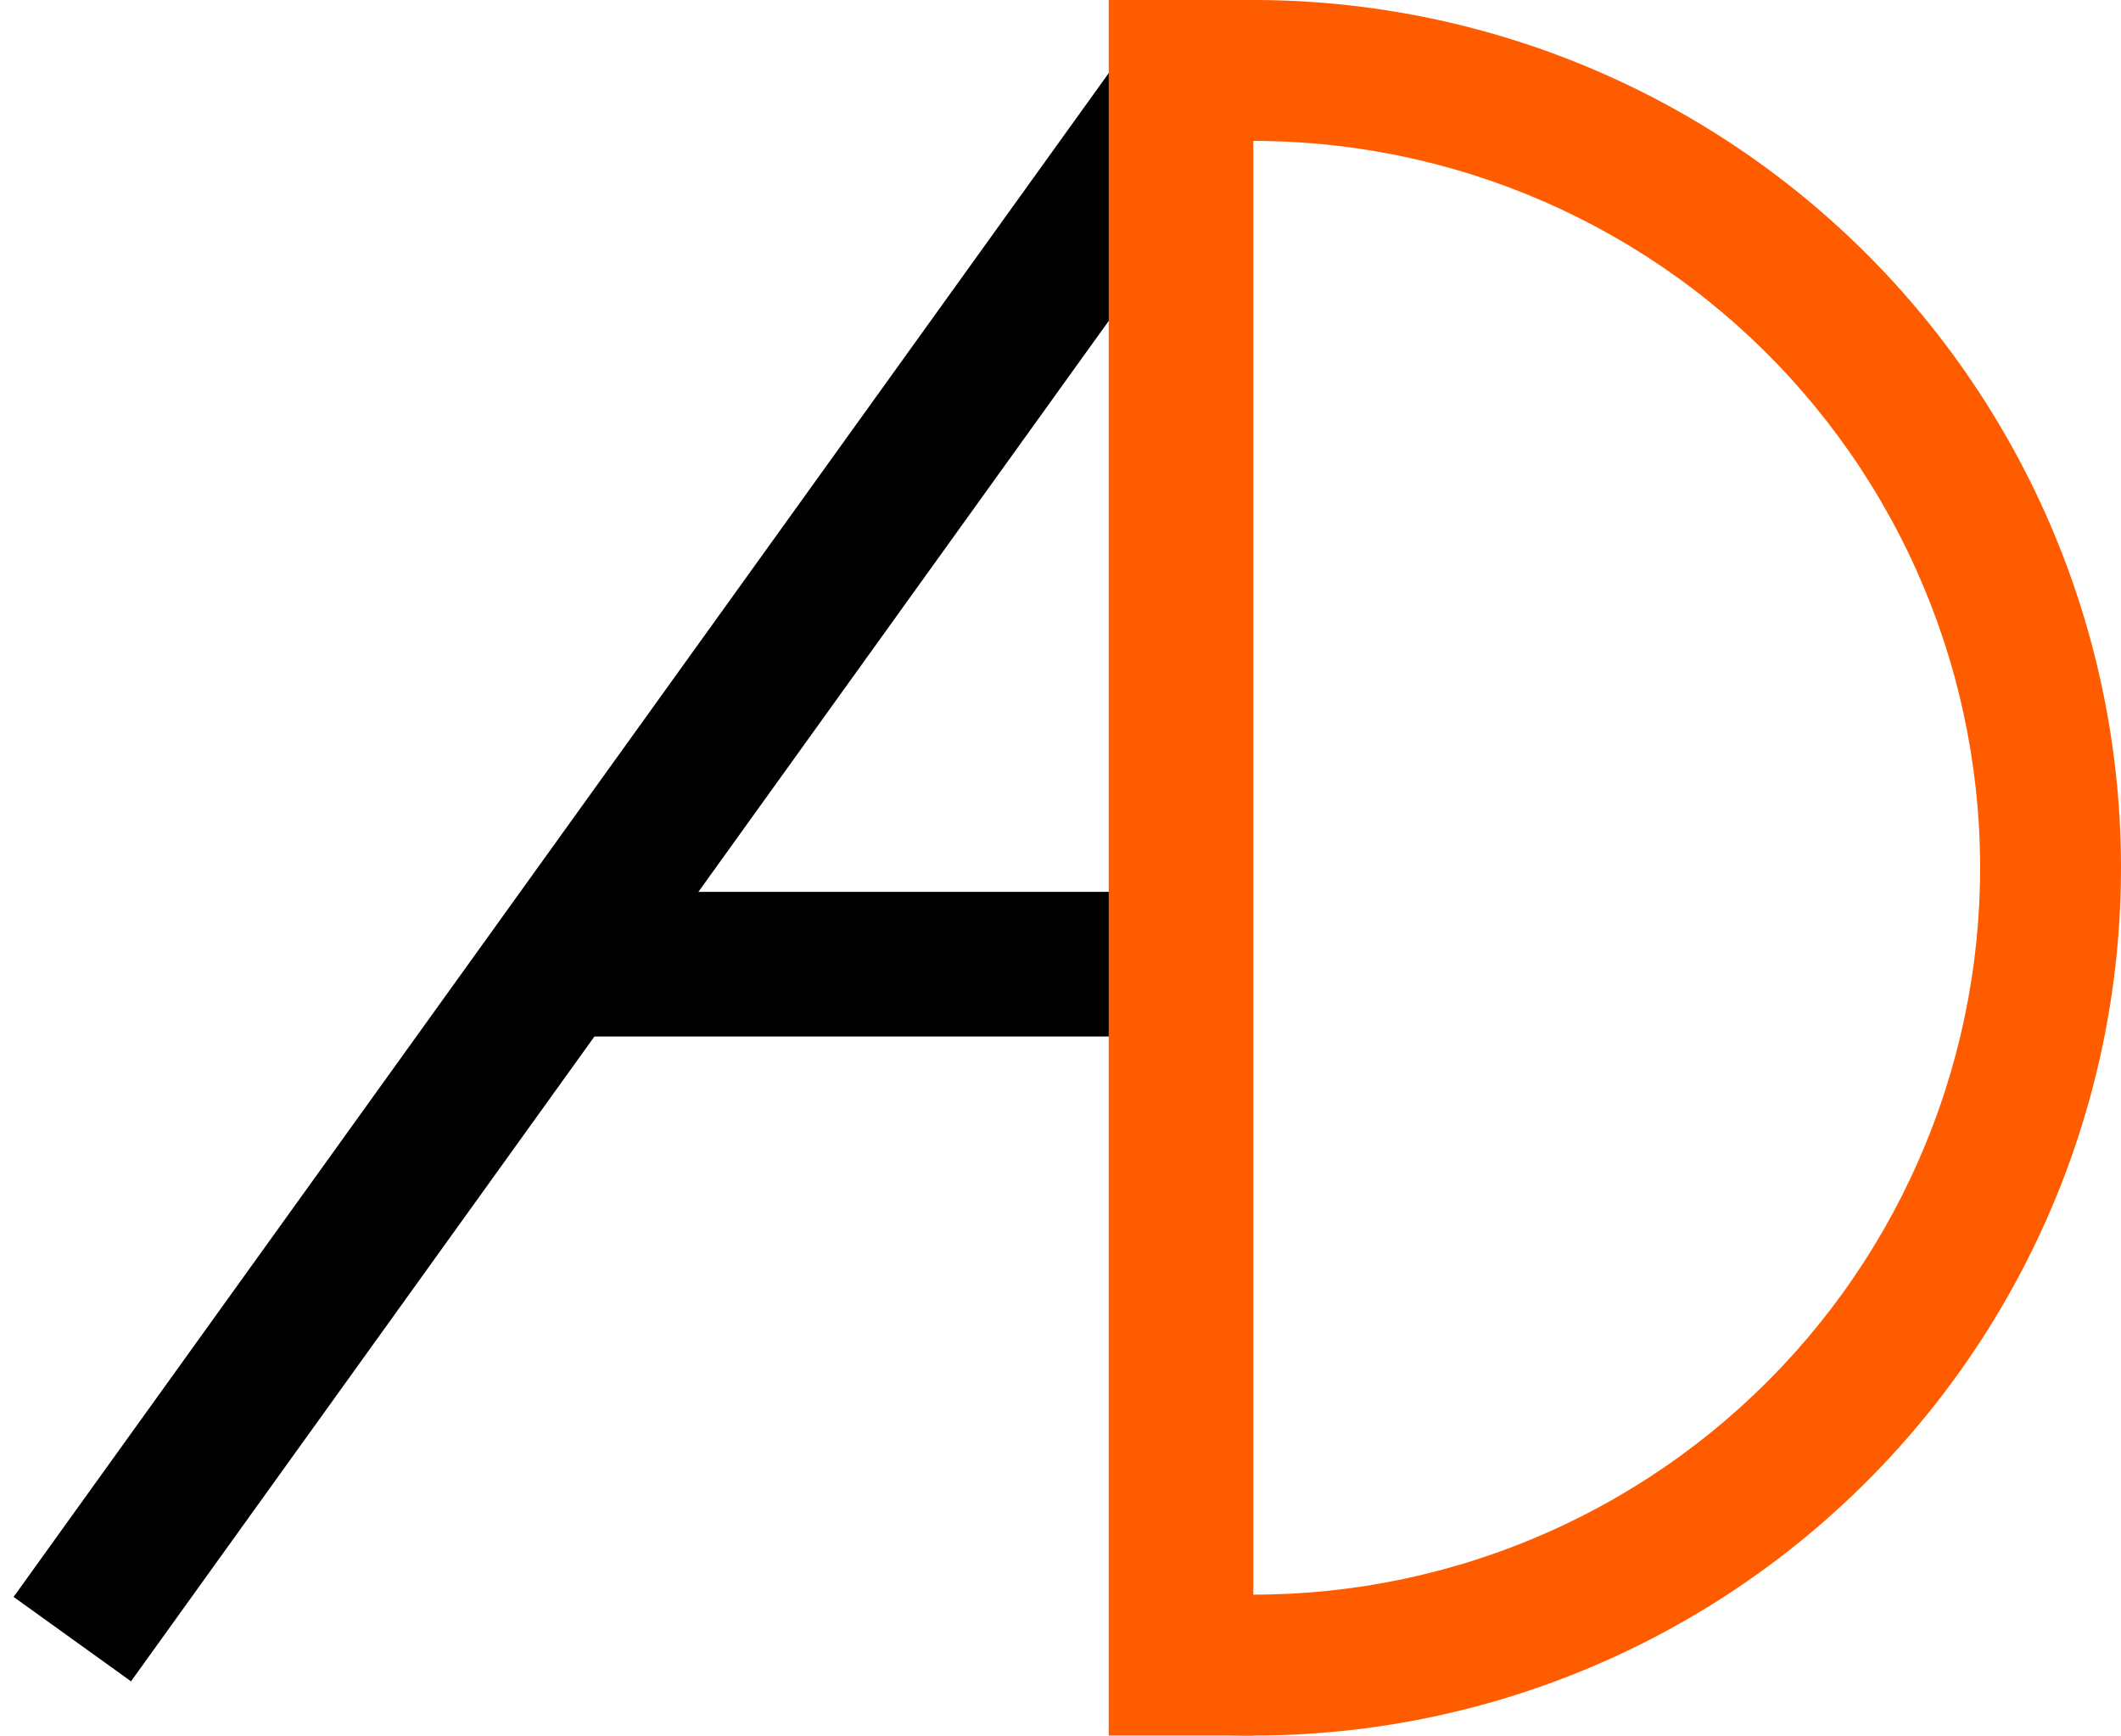
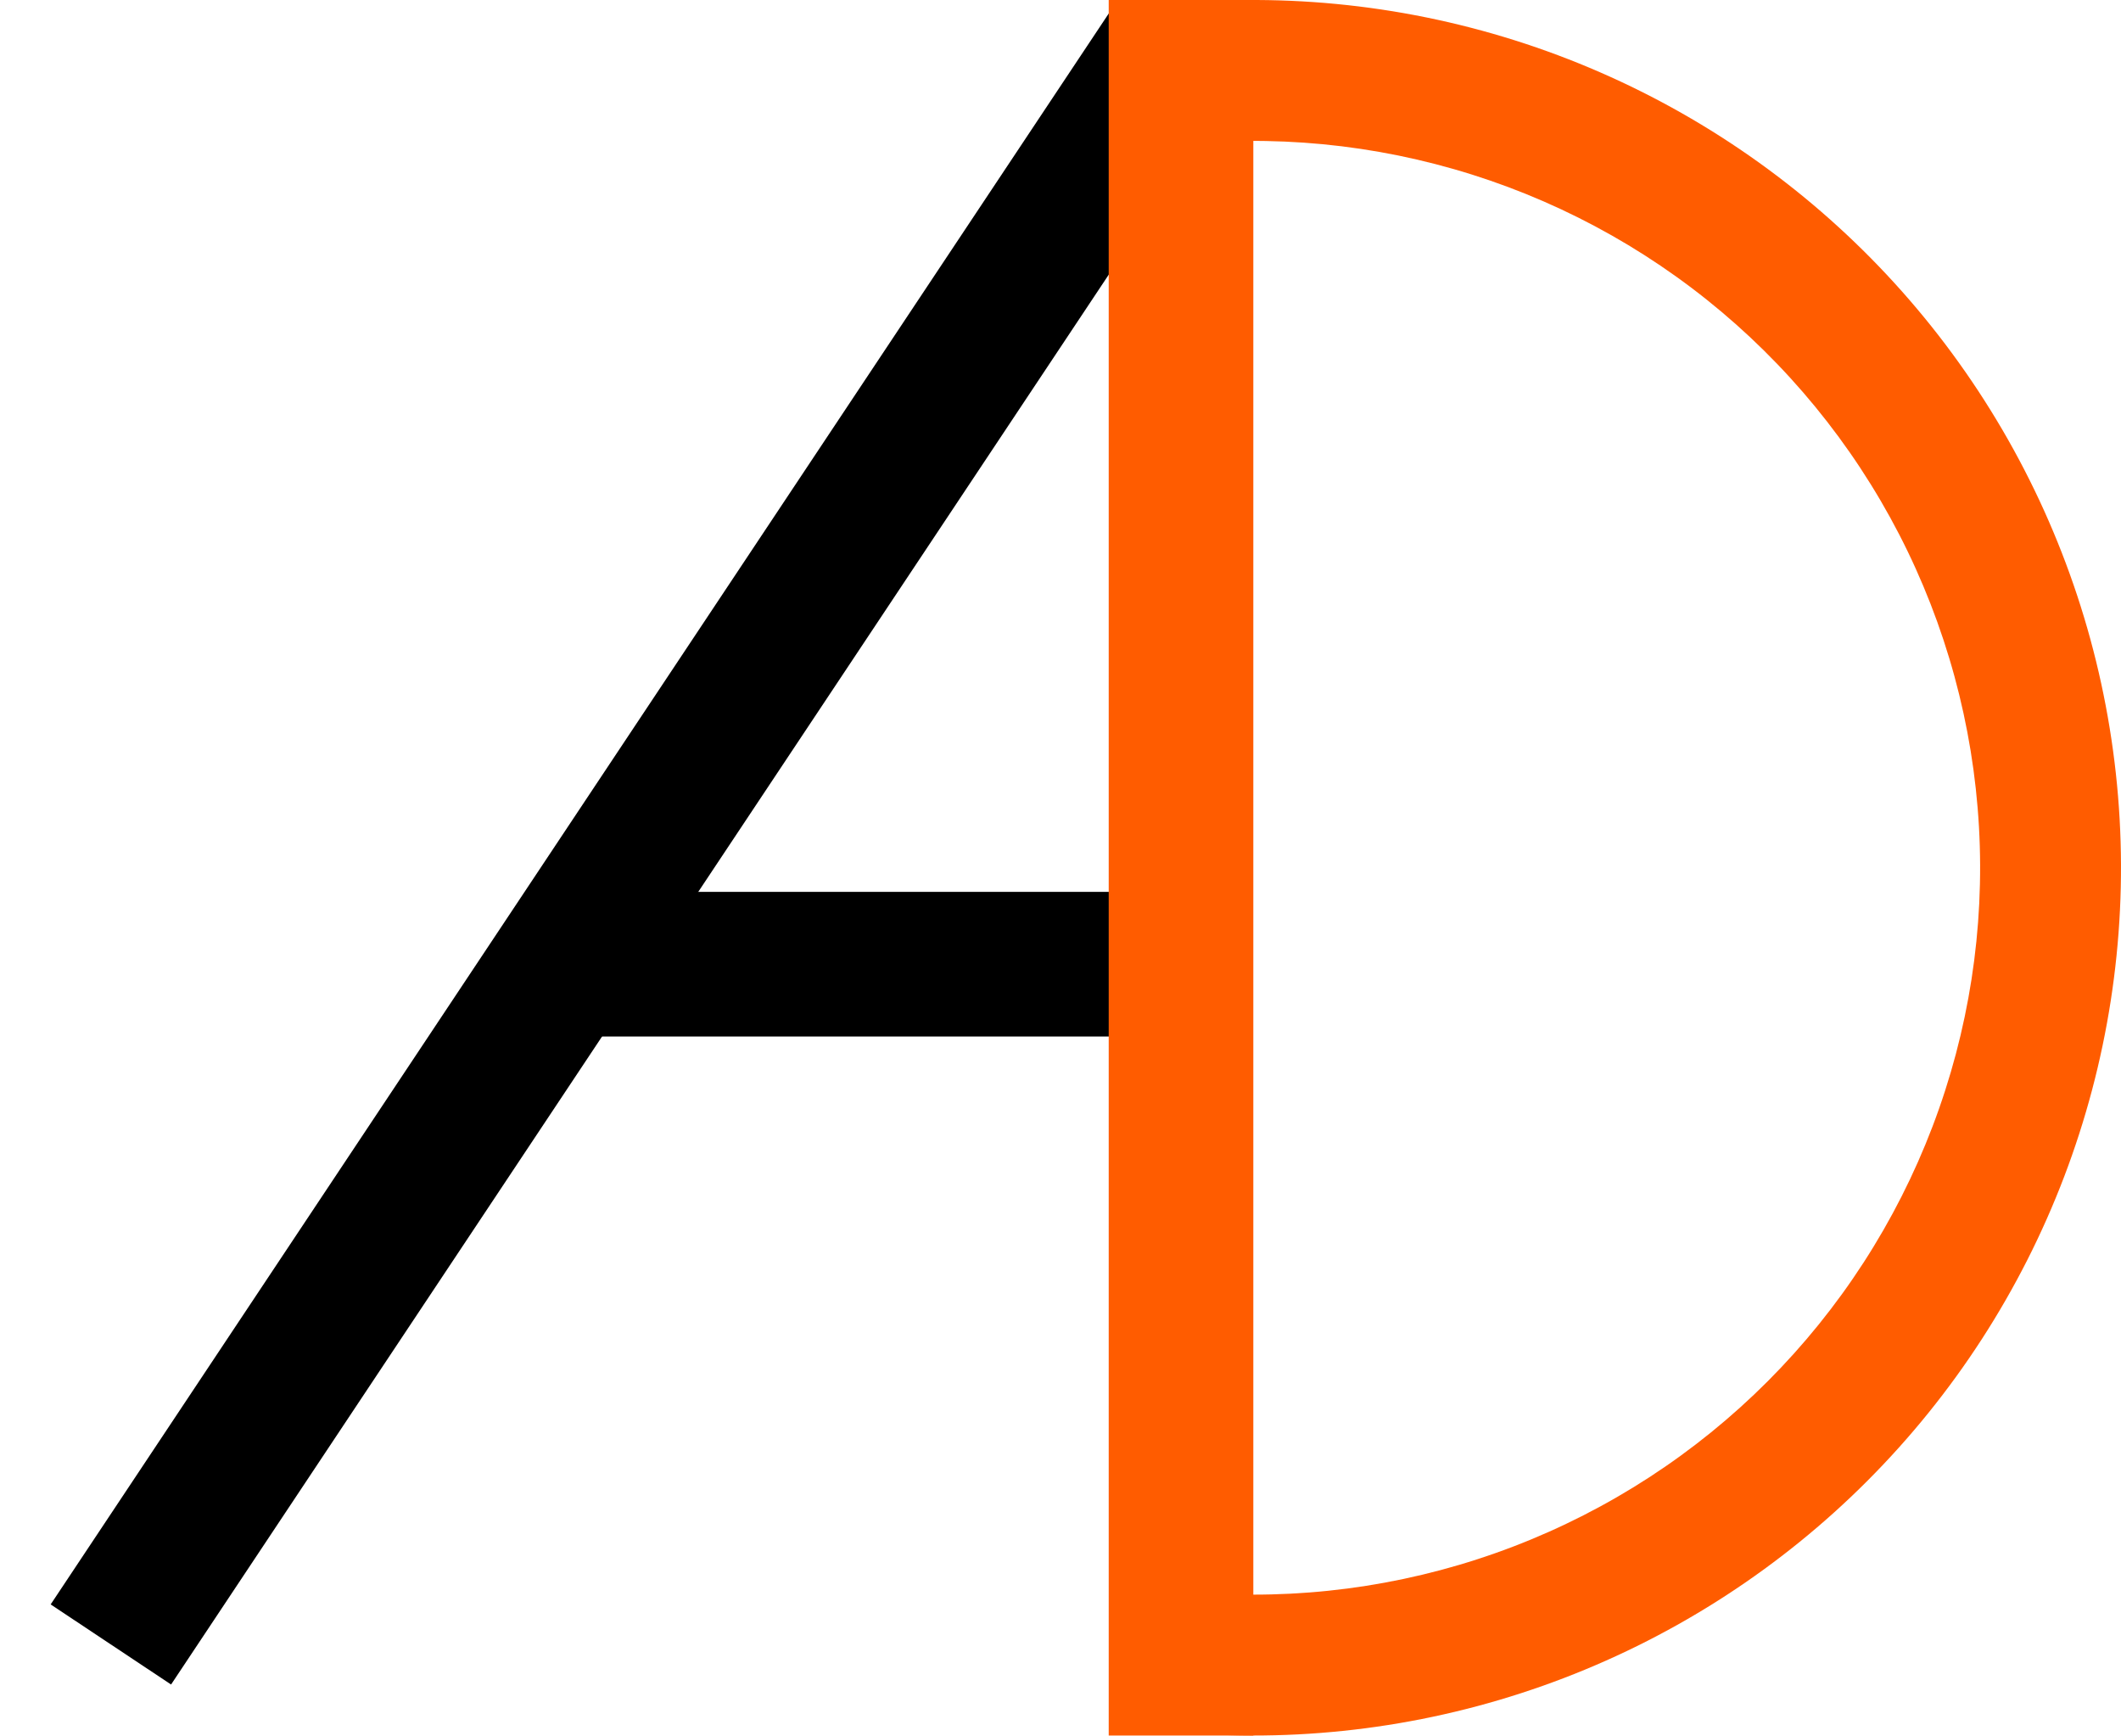
<svg xmlns="http://www.w3.org/2000/svg" width="88" height="72" viewBox="0 0 88 72" fill="none">
-   <path d="M49 4L3 68" stroke="black" stroke-width="6" />
+   <path d="M48.647 2L4.6 68.222" stroke="black" stroke-width="6" />
  <path d="M22 40L49 40" stroke="black" stroke-width="6" />
-   <line x1="49" y1="72" x2="49" stroke="#FF5C00" stroke-width="6" />
-   <path d="M50.046 71.947C55.102 72.222 60.158 71.427 64.886 69.615C69.613 67.803 73.905 65.014 77.481 61.43C81.058 57.847 83.838 53.549 85.641 48.818C87.443 44.087 88.228 39.029 87.943 33.974C87.658 28.919 86.31 23.981 83.987 19.483C81.664 14.984 78.419 11.026 74.462 7.867C70.506 4.708 65.928 2.419 61.026 1.15C56.125 -0.119 51.012 -0.341 46.019 0.5L46.99 6.264C51.172 5.56 55.456 5.745 59.561 6.809C63.666 7.872 67.501 9.789 70.815 12.435C74.129 15.081 76.848 18.397 78.794 22.165C80.739 25.933 81.868 30.069 82.107 34.303C82.346 38.537 81.689 42.774 80.179 46.737C78.669 50.7 76.34 54.3 73.344 57.301C70.348 60.303 66.753 62.639 62.793 64.157C58.834 65.675 54.598 66.341 50.364 66.11L50.046 71.947Z" fill="#FF5C00" />
+   <line x1="49" y1="72" x2="49" y2="3.05176e-05" stroke="#FF5C00" stroke-width="6" />
+   <path d="M50.046 71.947C55.102 72.222 60.158 71.427 64.886 69.615C69.613 67.803 73.905 65.014 77.481 61.43C81.058 57.847 83.838 53.549 85.641 48.818C87.443 44.087 88.228 39.029 87.943 33.974C87.658 28.919 86.31 23.981 83.987 19.483C81.664 14.984 78.419 11.026 74.462 7.867C70.506 4.708 65.928 2.419 61.027 1.15C56.126 -0.119 51.012 -0.341 46.019 0.5L46.99 6.264C51.172 5.56 55.456 5.745 59.561 6.809C63.666 7.872 67.501 9.789 70.815 12.435C74.129 15.081 76.848 18.397 78.794 22.165C80.739 25.933 81.868 30.069 82.107 34.303C82.346 38.537 81.689 42.774 80.179 46.737C78.669 50.7 76.34 54.3 73.344 57.301C70.348 60.303 66.753 62.639 62.793 64.157C58.834 65.675 54.598 66.341 50.364 66.11L50.046 71.947Z" fill="#FF5C00" />
</svg>
